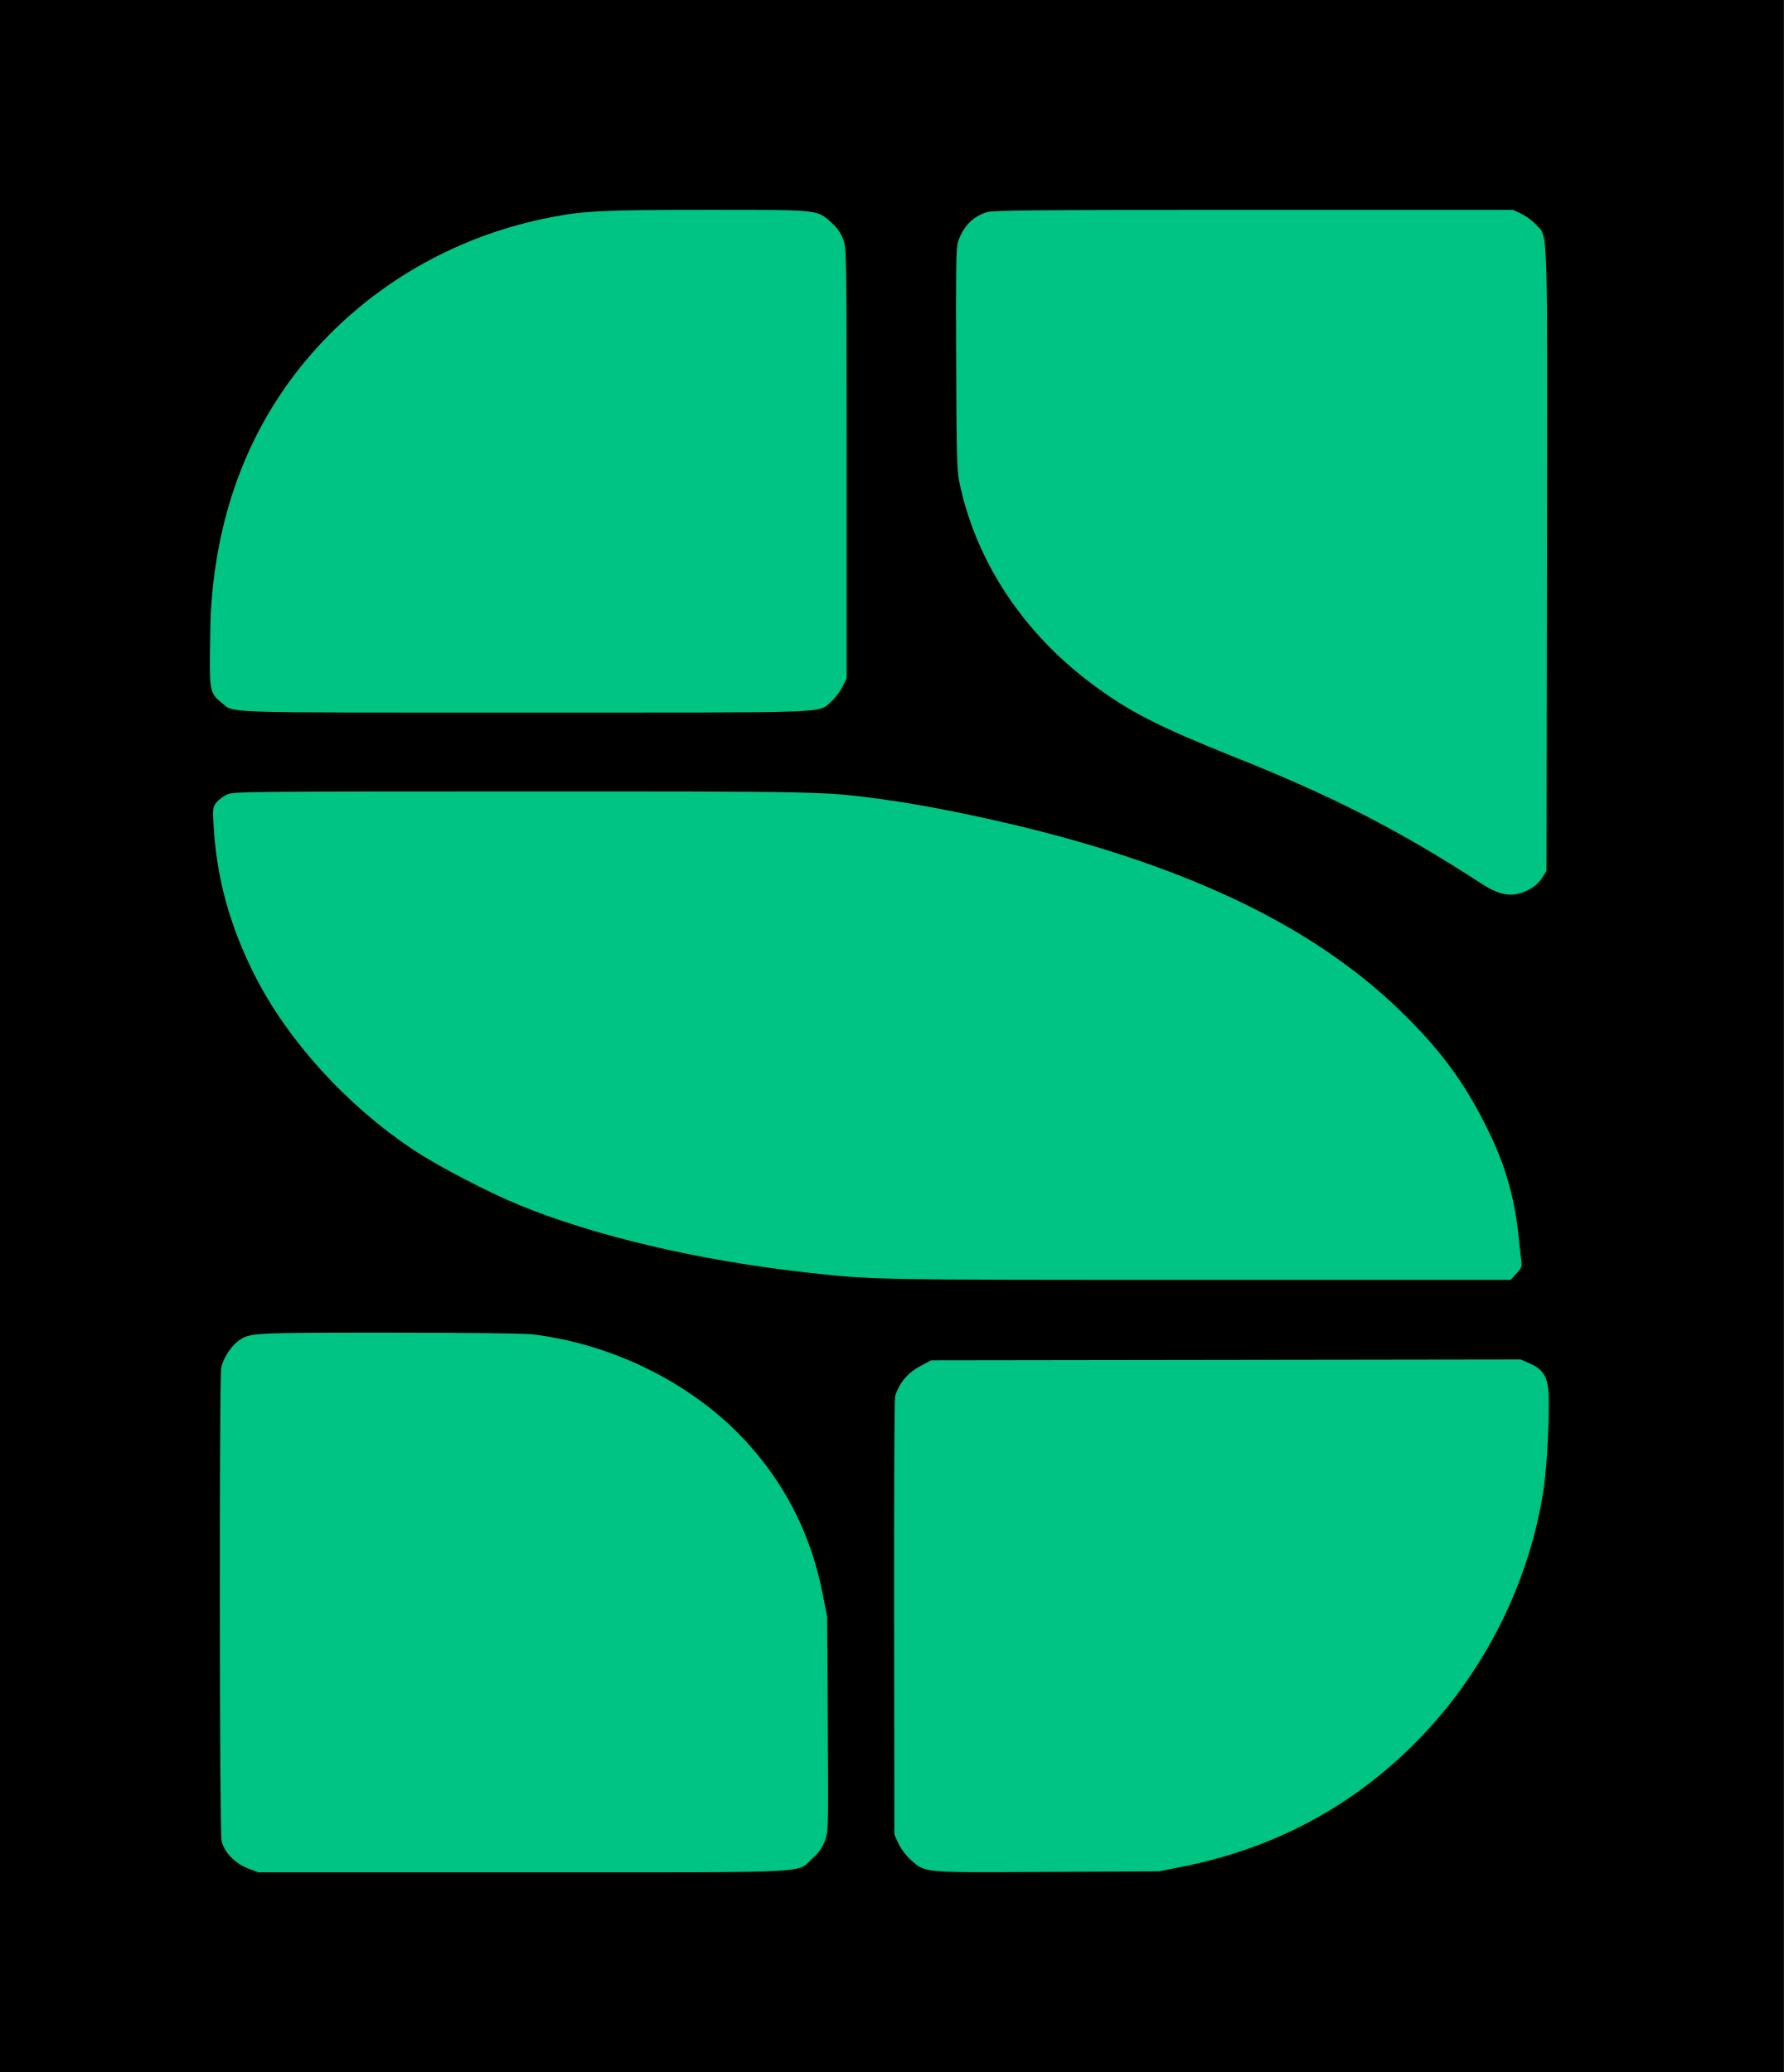
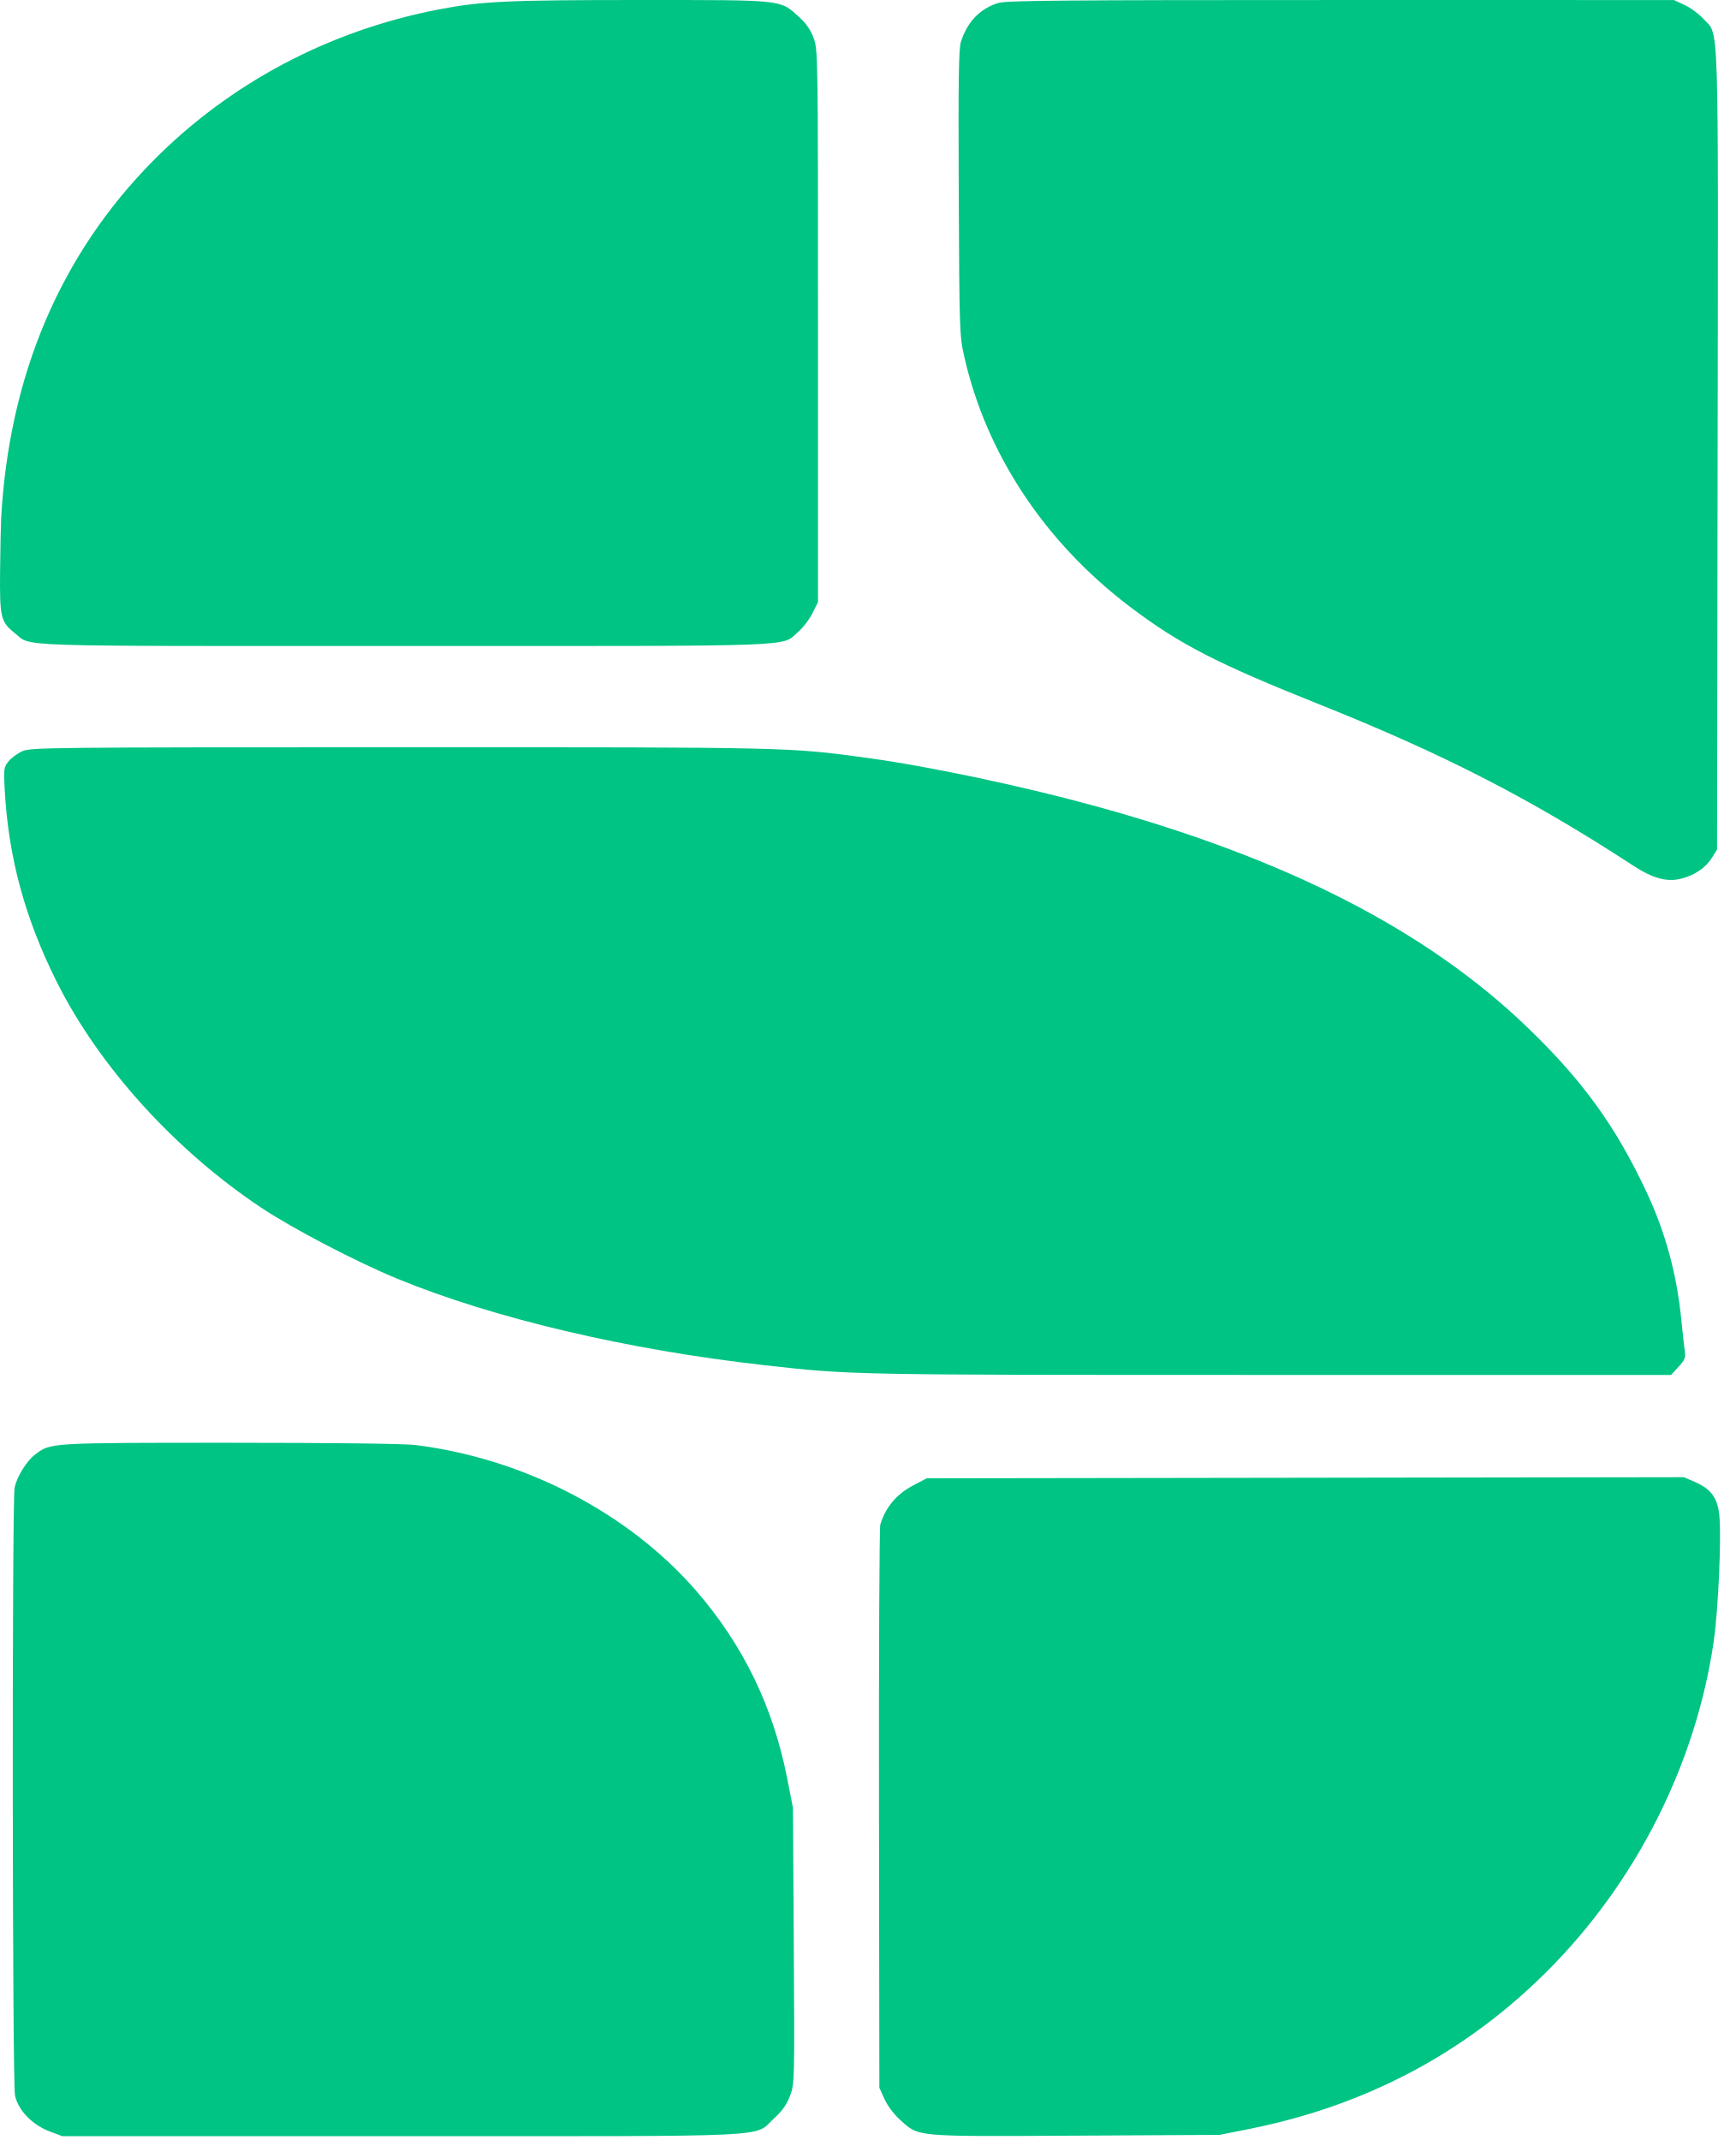
- <svg xmlns="http://www.w3.org/2000/svg" width="136" height="158" viewBox="0 0 136 158" fill="none">
-   <rect width="136" height="158" fill="black" />
-   <path d="M16.499 61.191C16.66 60.989 17.026 60.717 17.313 60.587C17.813 60.359 18.691 60.35 39.698 60.347C63.074 60.345 62.781 60.338 67.546 60.99C71.107 61.477 76.614 62.639 80.862 63.8C92.359 66.941 100.728 71.233 106.754 77.077C109.971 80.196 111.896 82.871 113.709 86.734C114.847 89.161 115.515 91.626 115.786 94.402C115.862 95.175 115.953 95.993 115.989 96.22C116.043 96.56 115.978 96.715 115.612 97.114C115.465 97.275 115.317 97.436 115.17 97.597C107.232 97.597 99.296 97.597 91.358 97.597C66.384 97.597 66.566 97.601 61.371 97.019C53.235 96.107 45.31 94.242 39.583 91.889C37.18 90.902 33.388 88.925 31.528 87.689C26.405 84.286 21.885 79.299 19.37 74.274C17.482 70.502 16.503 66.899 16.281 62.901C16.21 61.636 16.223 61.538 16.499 61.191Z" fill="#00C483" />
-   <path d="M73.029 18.469C73.409 17.287 74.171 16.499 75.248 16.175C75.73 16.029 79.213 16 95.586 16.001C102.171 16.001 108.757 16.002 115.342 16.002C115.555 16.102 115.768 16.201 115.981 16.3C116.332 16.464 116.833 16.835 117.094 17.125C118.03 18.162 117.969 16.312 117.932 42.715C117.92 50.615 117.909 58.515 117.898 66.415C117.797 66.578 117.696 66.74 117.595 66.903C117.224 67.499 116.562 67.949 115.762 68.147C114.919 68.356 114.086 68.13 112.941 67.383C106.847 63.408 101.675 60.75 94.32 57.812C88.201 55.368 86.003 54.236 83.074 52.022C78.002 48.187 74.518 42.925 73.217 37.133C72.943 35.911 72.933 35.609 72.896 27.437C72.866 20.662 72.892 18.898 73.029 18.469Z" fill="#00C483" />
-   <path d="M16.867 104.293C16.994 103.645 17.569 102.714 18.087 102.319C19.008 101.616 18.899 101.623 29.647 101.623C35.769 101.623 39.98 101.674 40.649 101.756C47.05 102.546 53.257 105.756 57.265 110.351C60.084 113.581 61.879 117.266 62.715 121.538C62.829 122.12 62.943 122.702 63.057 123.284C63.074 126.011 63.09 128.737 63.107 131.464C63.156 139.557 63.154 139.652 62.885 140.371C62.686 140.902 62.43 141.265 61.934 141.719C60.681 142.864 62.589 142.773 39.805 142.773C33.102 142.773 26.399 142.773 19.697 142.773C19.453 142.682 19.209 142.59 18.965 142.499C17.92 142.108 17.08 141.241 16.891 140.36C16.73 139.612 16.707 105.11 16.867 104.293Z" fill="#00C483" />
-   <path d="M68.24 106.478C68.561 105.432 69.208 104.666 70.215 104.14C70.476 104.004 70.736 103.867 70.997 103.731C78.485 103.72 85.974 103.709 93.462 103.698C100.95 103.687 108.439 103.676 115.927 103.665C116.139 103.756 116.35 103.847 116.562 103.938C117.53 104.354 117.921 104.879 118.031 105.91C118.166 107.168 117.973 111.541 117.701 113.407C116.642 120.665 113.118 127.662 107.866 132.932C103.008 137.807 97.087 140.954 90.166 142.338C89.57 142.458 88.974 142.577 88.377 142.696C85.531 142.712 82.684 142.727 79.838 142.742C70.183 142.794 70.552 142.827 69.421 141.809C69.048 141.474 68.672 140.974 68.49 140.572C68.389 140.347 68.287 140.122 68.185 139.898C68.178 134.381 68.171 128.864 68.163 123.348C68.151 114.246 68.186 106.654 68.24 106.478Z" fill="#00C483" />
-   <path d="M16.066 46.798C16.529 38.283 19.588 31.088 25.116 25.512C29.661 20.928 35.508 17.828 41.978 16.571C44.543 16.073 46.074 16.001 54.009 16C62.535 16 62.269 15.972 63.385 16.975C63.832 17.378 64.095 17.75 64.281 18.246C64.541 18.942 64.543 19.113 64.543 35.34C64.543 40.804 64.543 46.268 64.543 51.732C64.433 51.953 64.323 52.175 64.212 52.396C64.03 52.761 63.65 53.258 63.367 53.5C62.316 54.4 64.036 54.338 39.98 54.338C16.163 54.338 17.917 54.396 16.88 53.575C16.043 52.912 15.978 52.639 16.005 49.91C16.018 48.585 16.046 47.185 16.066 46.798Z" fill="#00C483" />
+ <svg xmlns="http://www.w3.org/2000/svg" width="103" height="127" viewBox="0 0 103 127" fill="none">
+   <path d="M0.499 45.191C0.66 44.989 1.026 44.717 1.313 44.587C1.813 44.359 2.691 44.35 23.698 44.347C47.074 44.345 46.781 44.338 51.546 44.99C55.107 45.477 60.614 46.639 64.862 47.8C76.359 50.941 84.728 55.233 90.754 61.077C93.971 64.196 95.896 66.871 97.709 70.734C98.847 73.161 99.515 75.626 99.786 78.402C99.862 79.175 99.953 79.993 99.989 80.22C100.043 80.56 99.978 80.715 99.612 81.114C99.465 81.275 99.317 81.436 99.17 81.597C91.232 81.597 83.296 81.597 75.358 81.597C50.384 81.597 50.566 81.601 45.371 81.019C37.235 80.107 29.31 78.242 23.583 75.889C21.18 74.902 17.388 72.925 15.528 71.689C10.405 68.286 5.885 63.299 3.37 58.274C1.482 54.502 0.504 50.899 0.281 46.901C0.21 45.636 0.223 45.538 0.499 45.191Z" fill="#00C483" />
+   <path d="M57.029 2.469C57.408 1.287 58.171 0.499 59.248 0.175C59.73 0.029 63.213 -0 79.586 0.001C86.171 0.001 92.757 0.002 99.342 0.002C99.555 0.102 99.768 0.201 99.981 0.3C100.332 0.464 100.833 0.835 101.094 1.124C102.03 2.162 101.969 0.312 101.932 26.715C101.92 34.615 101.909 42.515 101.898 50.415C101.797 50.578 101.696 50.74 101.595 50.903C101.224 51.499 100.562 51.949 99.762 52.147C98.919 52.356 98.086 52.13 96.941 51.383C90.847 47.408 85.675 44.75 78.32 41.812C72.201 39.368 70.003 38.236 67.074 36.022C62.002 32.187 58.518 26.924 57.217 21.133C56.943 19.911 56.933 19.609 56.896 11.437C56.866 4.662 56.892 2.898 57.029 2.469Z" fill="#00C483" />
+   <path d="M0.867 88.293C0.994 87.645 1.569 86.714 2.087 86.319C3.008 85.616 2.899 85.623 13.647 85.623C19.769 85.623 23.98 85.674 24.649 85.756C31.05 86.546 37.257 89.756 41.265 94.351C44.084 97.581 45.879 101.266 46.715 105.538C46.829 106.12 46.943 106.702 47.057 107.284C47.074 110.011 47.09 112.737 47.107 115.464C47.156 123.557 47.154 123.652 46.885 124.371C46.686 124.902 46.43 125.265 45.934 125.719C44.681 126.864 46.589 126.773 23.805 126.773C17.102 126.773 10.399 126.773 3.697 126.773C3.453 126.682 3.209 126.59 2.965 126.499C1.92 126.108 1.08 125.241 0.891 124.36C0.73 123.612 0.707 89.11 0.867 88.293Z" fill="#00C483" />
+   <path d="M52.24 90.478C52.561 89.432 53.208 88.666 54.215 88.14C54.476 88.004 54.736 87.868 54.997 87.731C62.485 87.72 69.974 87.709 77.462 87.698C84.95 87.687 92.439 87.676 99.927 87.665C100.139 87.756 100.35 87.847 100.562 87.938C101.53 88.354 101.921 88.879 102.031 89.91C102.166 91.168 101.973 95.541 101.701 97.407C100.642 104.665 97.118 111.662 91.866 116.932C87.008 121.807 81.087 124.954 74.166 126.338C73.57 126.458 72.974 126.577 72.377 126.696C69.531 126.712 66.684 126.727 63.838 126.742C54.183 126.794 54.552 126.827 53.421 125.809C53.048 125.474 52.672 124.974 52.49 124.572C52.389 124.347 52.287 124.122 52.185 123.898C52.178 118.381 52.171 112.864 52.163 107.348C52.151 98.246 52.186 90.654 52.24 90.478Z" fill="#00C483" />
+   <path d="M0.066 30.799C0.529 22.283 3.588 15.088 9.116 9.512C13.661 4.928 19.508 1.828 25.978 0.571C28.543 0.073 30.074 0.001 38.009 0C46.535 -0 46.269 -0.028 47.385 0.975C47.832 1.378 48.095 1.75 48.281 2.246C48.541 2.942 48.543 3.113 48.543 19.34C48.543 24.804 48.543 30.268 48.543 35.732C48.433 35.953 48.323 36.175 48.212 36.396C48.03 36.761 47.65 37.258 47.367 37.5C46.316 38.4 48.036 38.338 23.98 38.338C0.163 38.338 1.917 38.396 0.879 37.575C0.043 36.912 -0.022 36.639 0.005 33.91C0.018 32.585 0.046 31.185 0.066 30.799Z" fill="#00C483" />
</svg>
